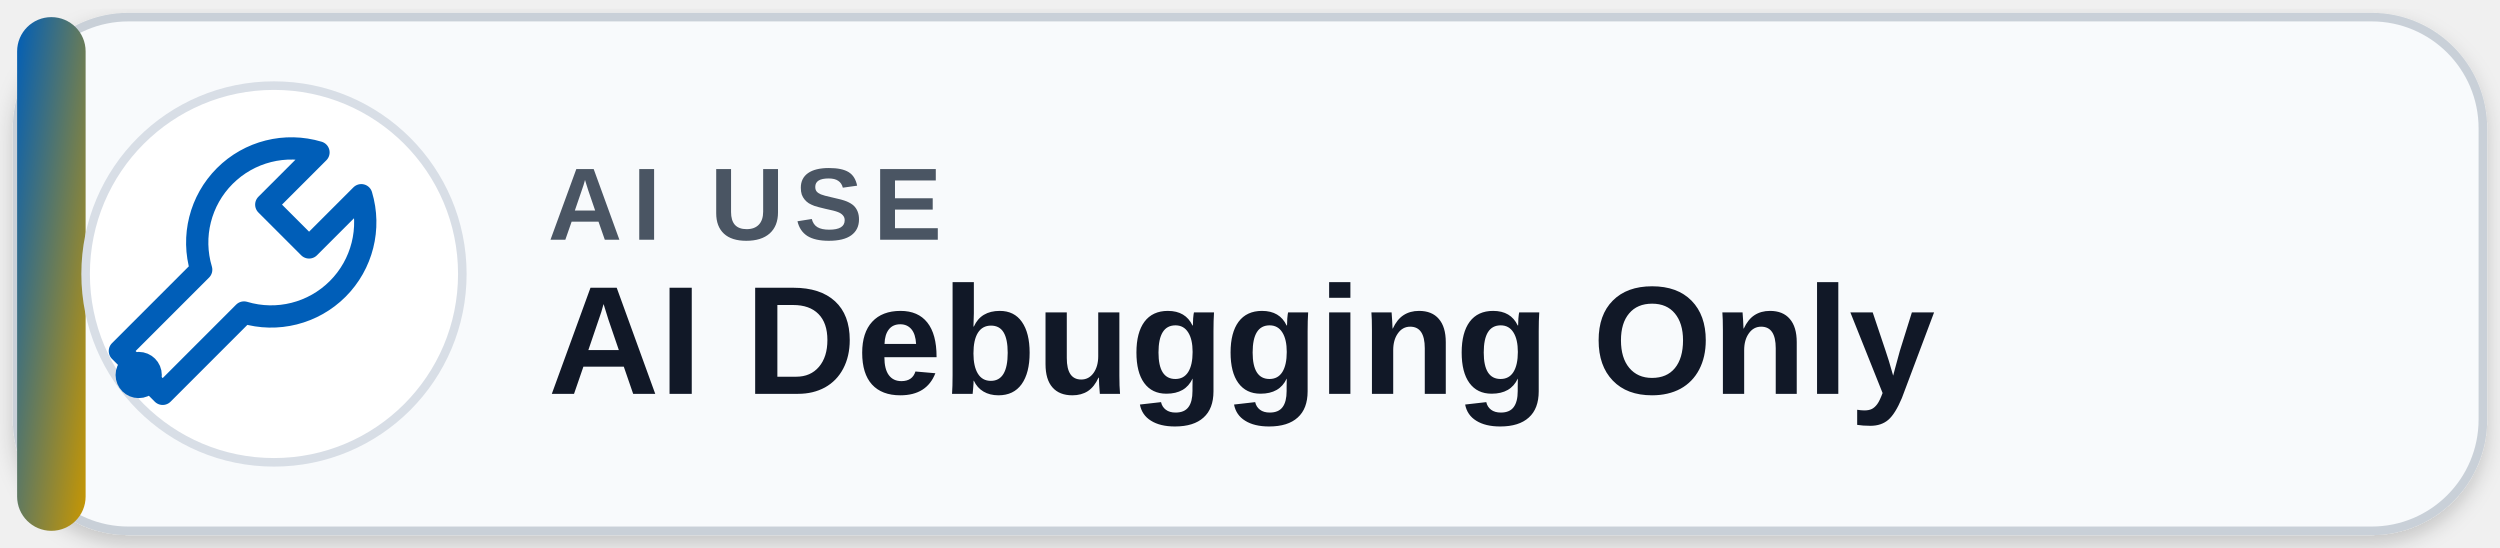
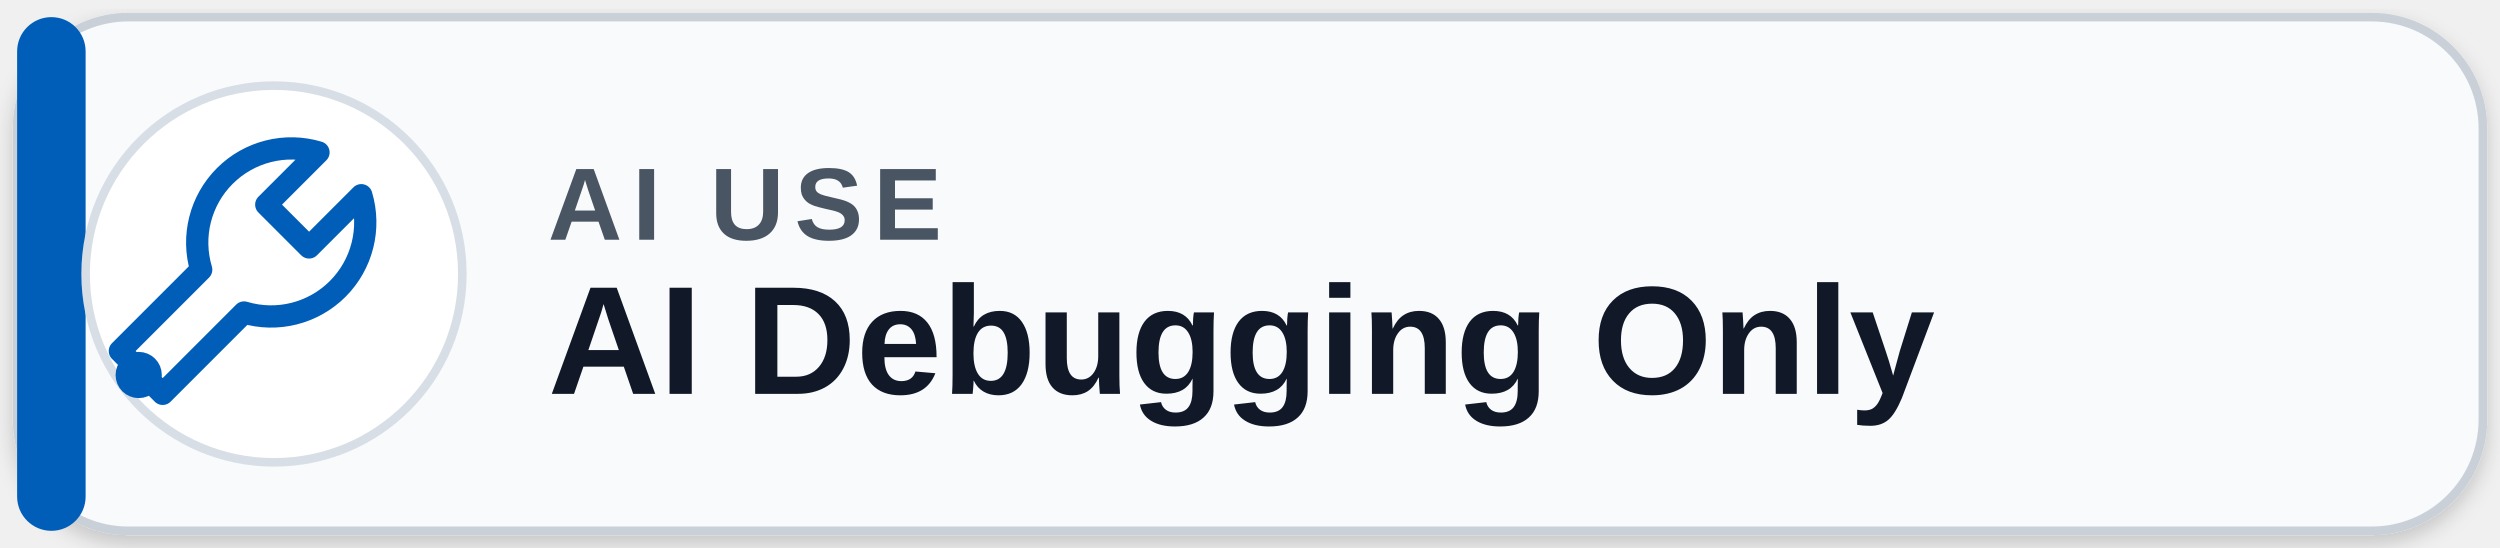
<svg xmlns="http://www.w3.org/2000/svg" width="292" height="64" viewBox="0 0 292 64" role="img" aria-labelledby="ai-debugging-only-title ai-debugging-only-desc">
  <defs>
-     <linearGradient id="accent-ai-debugging-only" x1="0" x2="1" y1="0" y2="1">
-       <stop offset="0" stop-color="#005EB8" />
-       <stop offset="1" stop-color="#C99700" />
-     </linearGradient>
    <filter id="shadow-ai-debugging-only" x="-5%" y="-20%" width="110%" height="140%">
      <feDropShadow dx="0" dy="1" stdDeviation="1.2" flood-color="#000000" flood-opacity="0.18" />
    </filter>
  </defs>
  <rect x="2" y="2" width="288" height="60" rx="13" fill="#F8FAFC" stroke="#C9D0D8" filter="url(#shadow-ai-debugging-only)" />
-   <rect x="2" y="2" width="8" height="60" rx="4" fill="url(#accent-ai-debugging-only)" />
+   <rect x="2" y="2" width="8" height="60" rx="4" fill="#005EB8" />
  <circle cx="32" cy="32" r="22" fill="#FFFFFF" stroke="#D8DEE6" />
  <g aria-hidden="true" stroke="#005EB8" stroke-width="2.6" stroke-linecap="round" stroke-linejoin="round" fill="none">
    <path d="M42.2 22.8a11 11 0 0 1-13.7 13.7L19 46l-5-5 9.5-9.5a11 11 0 0 1 13.7-13.7l-6.1 6.1 5 5 6.1-6.1z" fill="#FFFFFF" />
    <circle cx="16.2" cy="43.8" r="1.4" fill="#005EB8" />
  </g>
  <text x="64" y="28" font-family="Arial, Helvetica, sans-serif" font-size="12" font-weight="700" letter-spacing="1.2" fill="#4A5563">AI USE</text>
  <text x="64" y="46" font-family="Arial, Helvetica, sans-serif" font-size="18" font-weight="700" fill="#111827">AI Debugging Only</text>
</svg>
